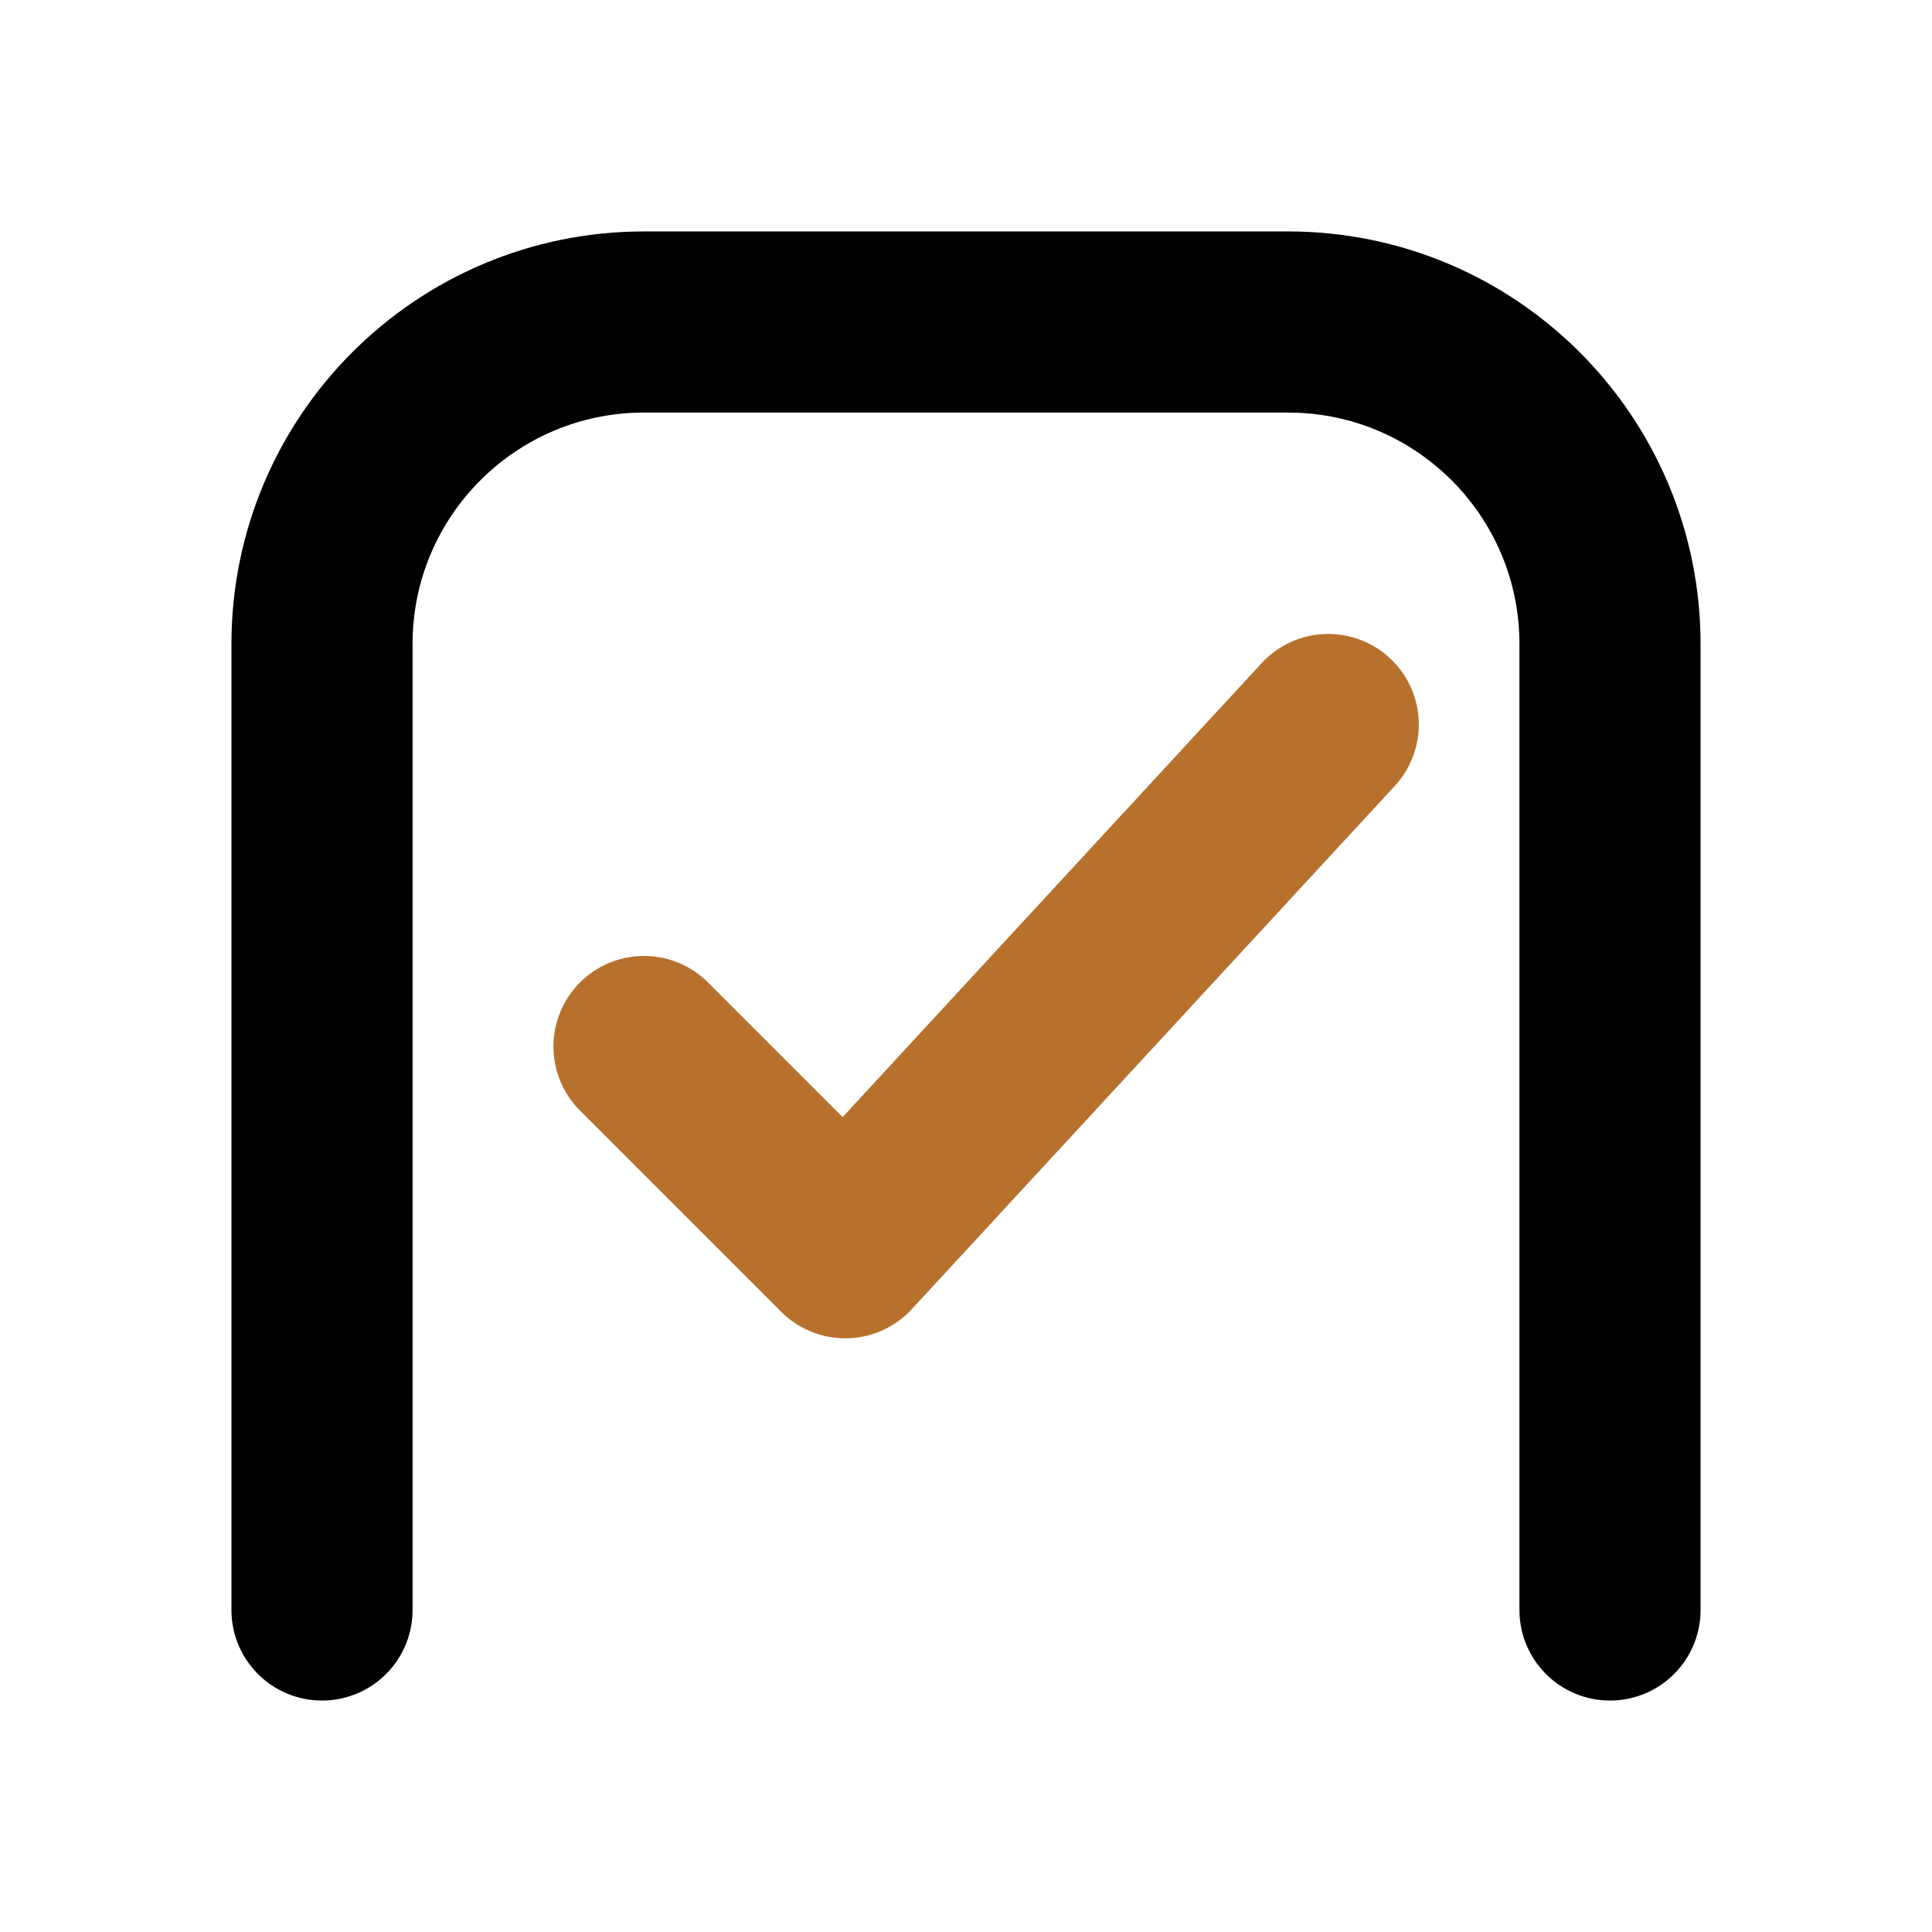
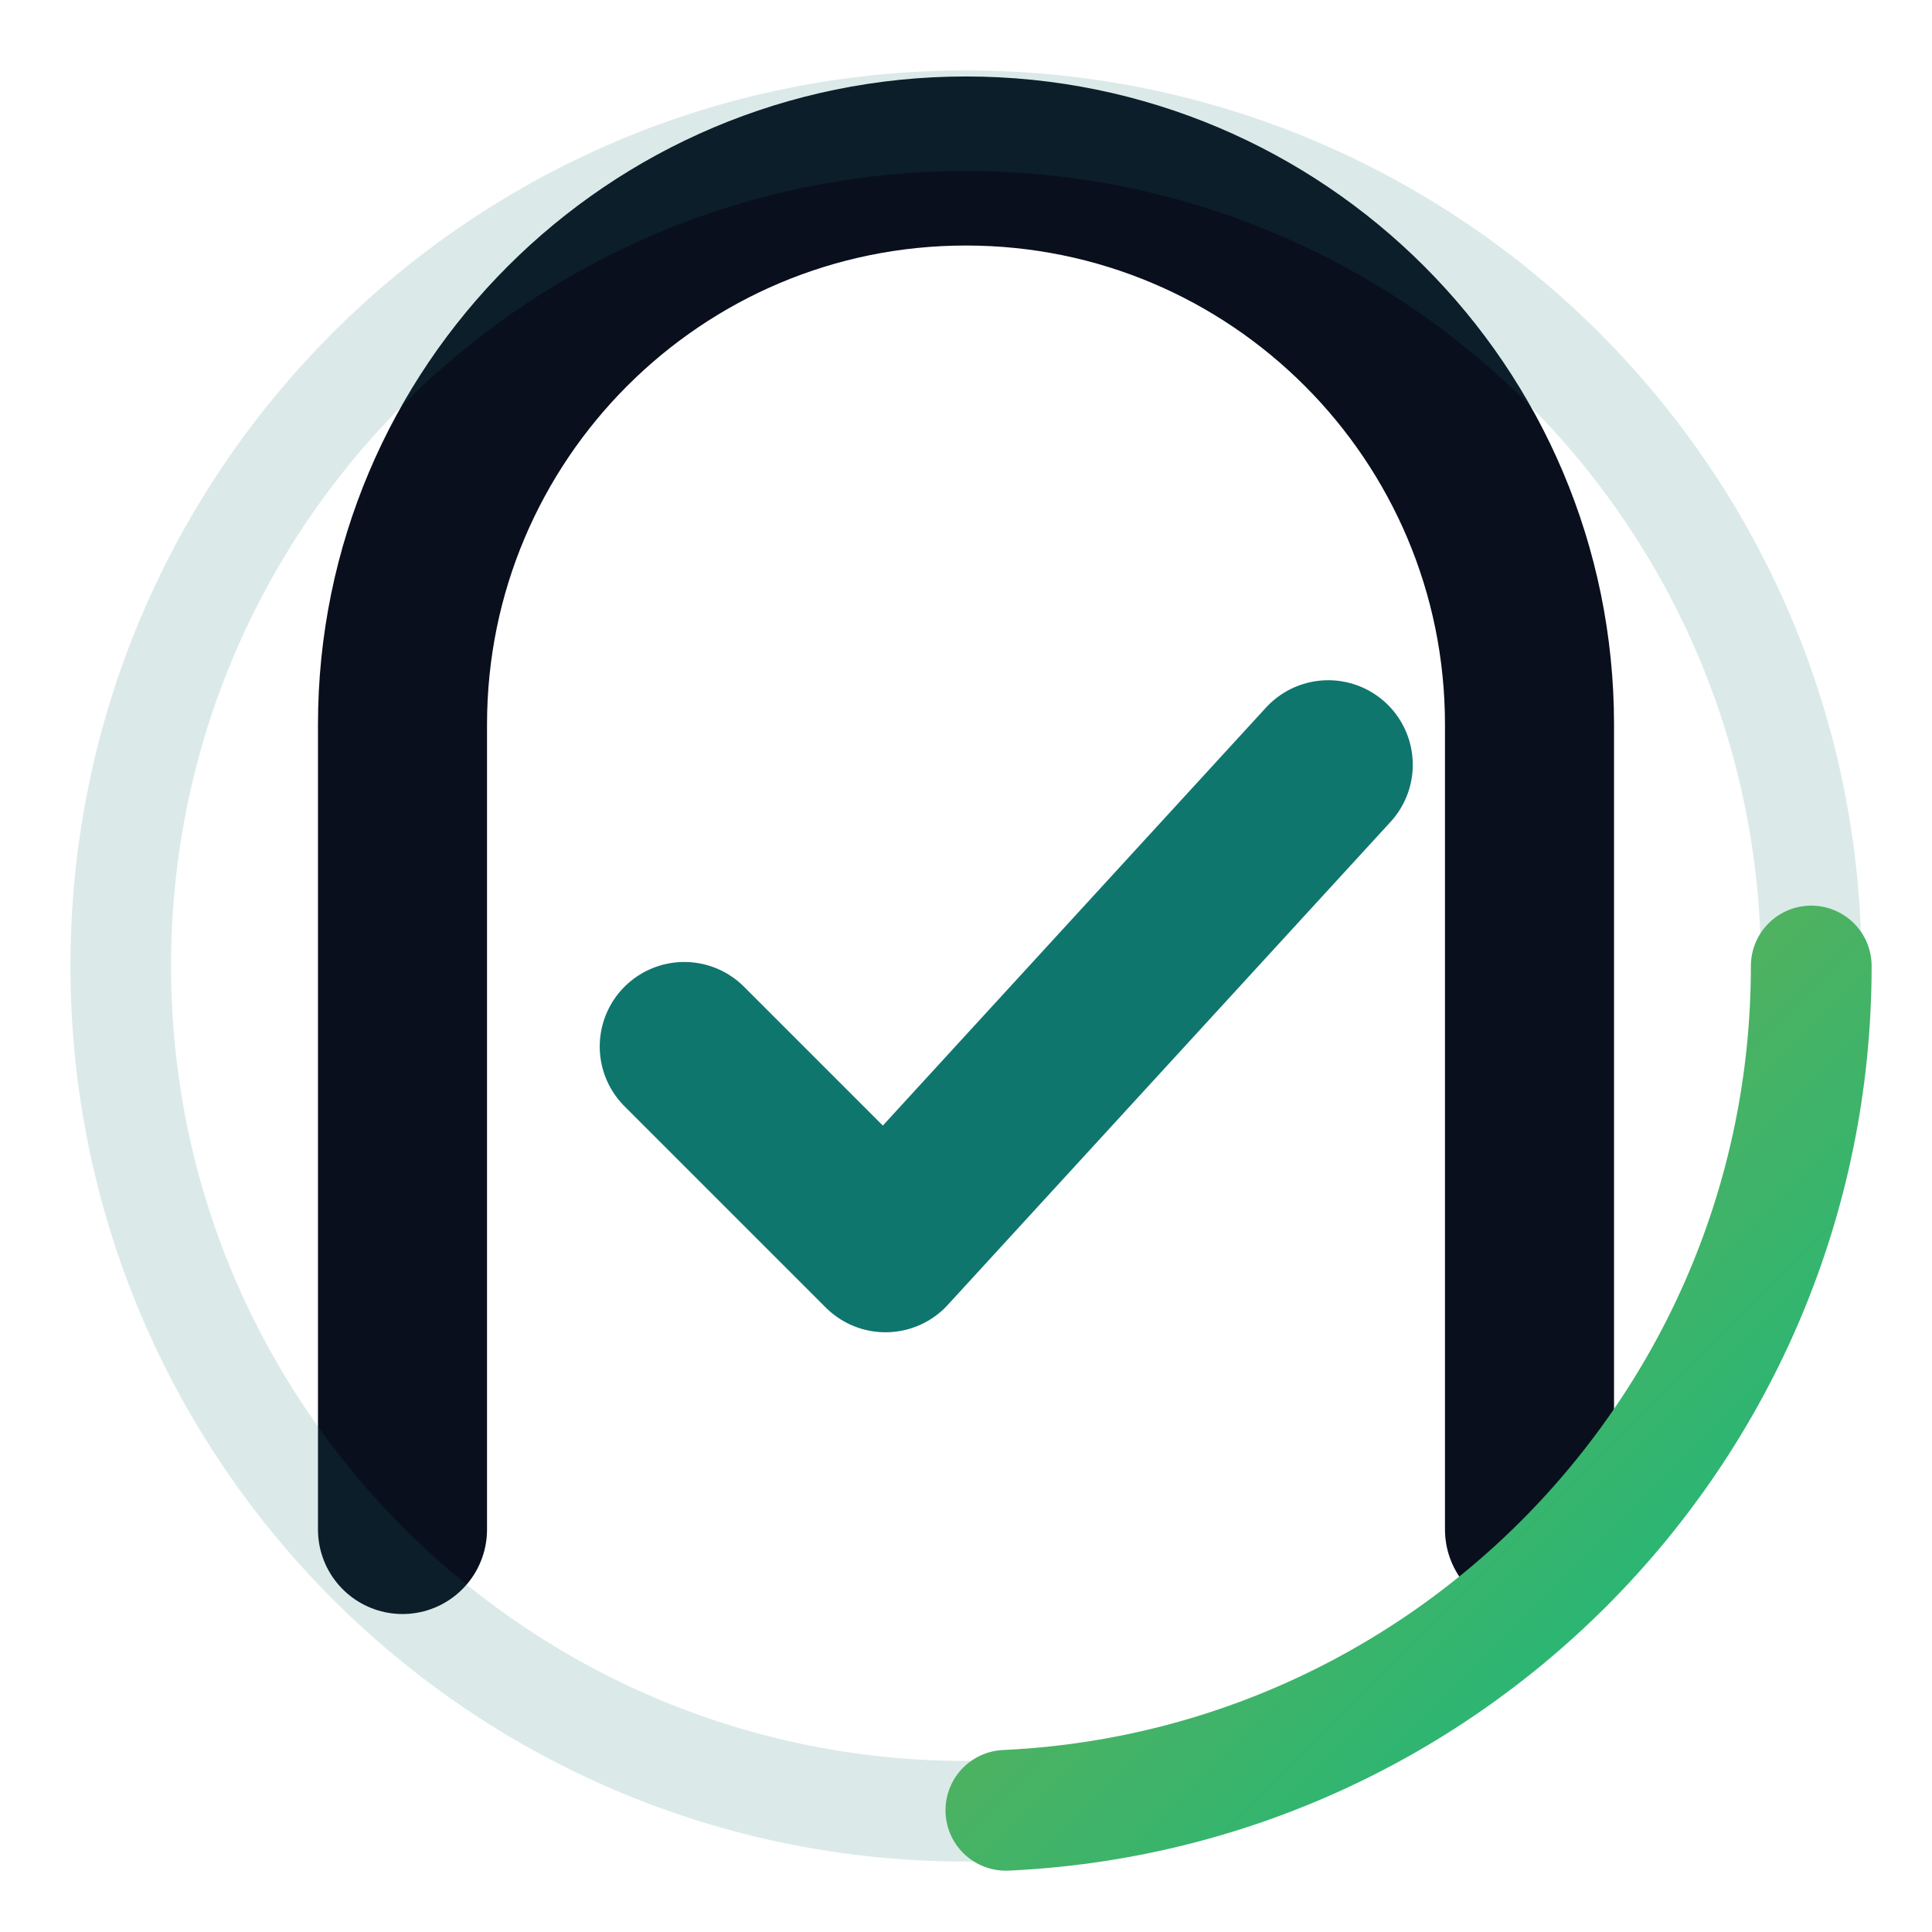
<svg xmlns="http://www.w3.org/2000/svg" width="48" height="48" viewBox="0 0 48 48" fill="none">
-   <path d="M8 40V16a8 8 0 0 1 8-8h16a8 8 0 0 1 8 8v24" stroke="currentColor" stroke-width="4.5" stroke-linecap="round" stroke-linejoin="round" />
-   <path d="M16 26l5 5 12-13" stroke="#B8712C" stroke-width="4.5" stroke-linecap="round" stroke-linejoin="round" />
+   <defs>
+     <linearGradient id="iconMarkGoldGrad" x1="0%" y1="0%" x2="100%" y2="100%">
+       <stop offset="0%" stop-color="#F59E0B" />
+       <stop offset="100%" stop-color="#10B981" />
+     </linearGradient>
+   </defs>
+   <path d="M10 38V18a14 14 0 0 1 28 0v20" stroke="#0A0F1D" stroke-width="4.2" stroke-linecap="round" stroke-linejoin="round" />
+   <path d="M17 26l5 5 11-12" stroke="#0F766E" stroke-width="4.2" stroke-linecap="round" stroke-linejoin="round" />
+   <circle cx="24" cy="24" r="21" stroke="rgba(15, 118, 110, 0.15)" stroke-width="2.5" />
+   <circle cx="24" cy="24" r="21" stroke="url(#iconMarkGoldGrad)" stroke-width="3" stroke-linecap="round" stroke-dasharray="32 100" />
</svg>
